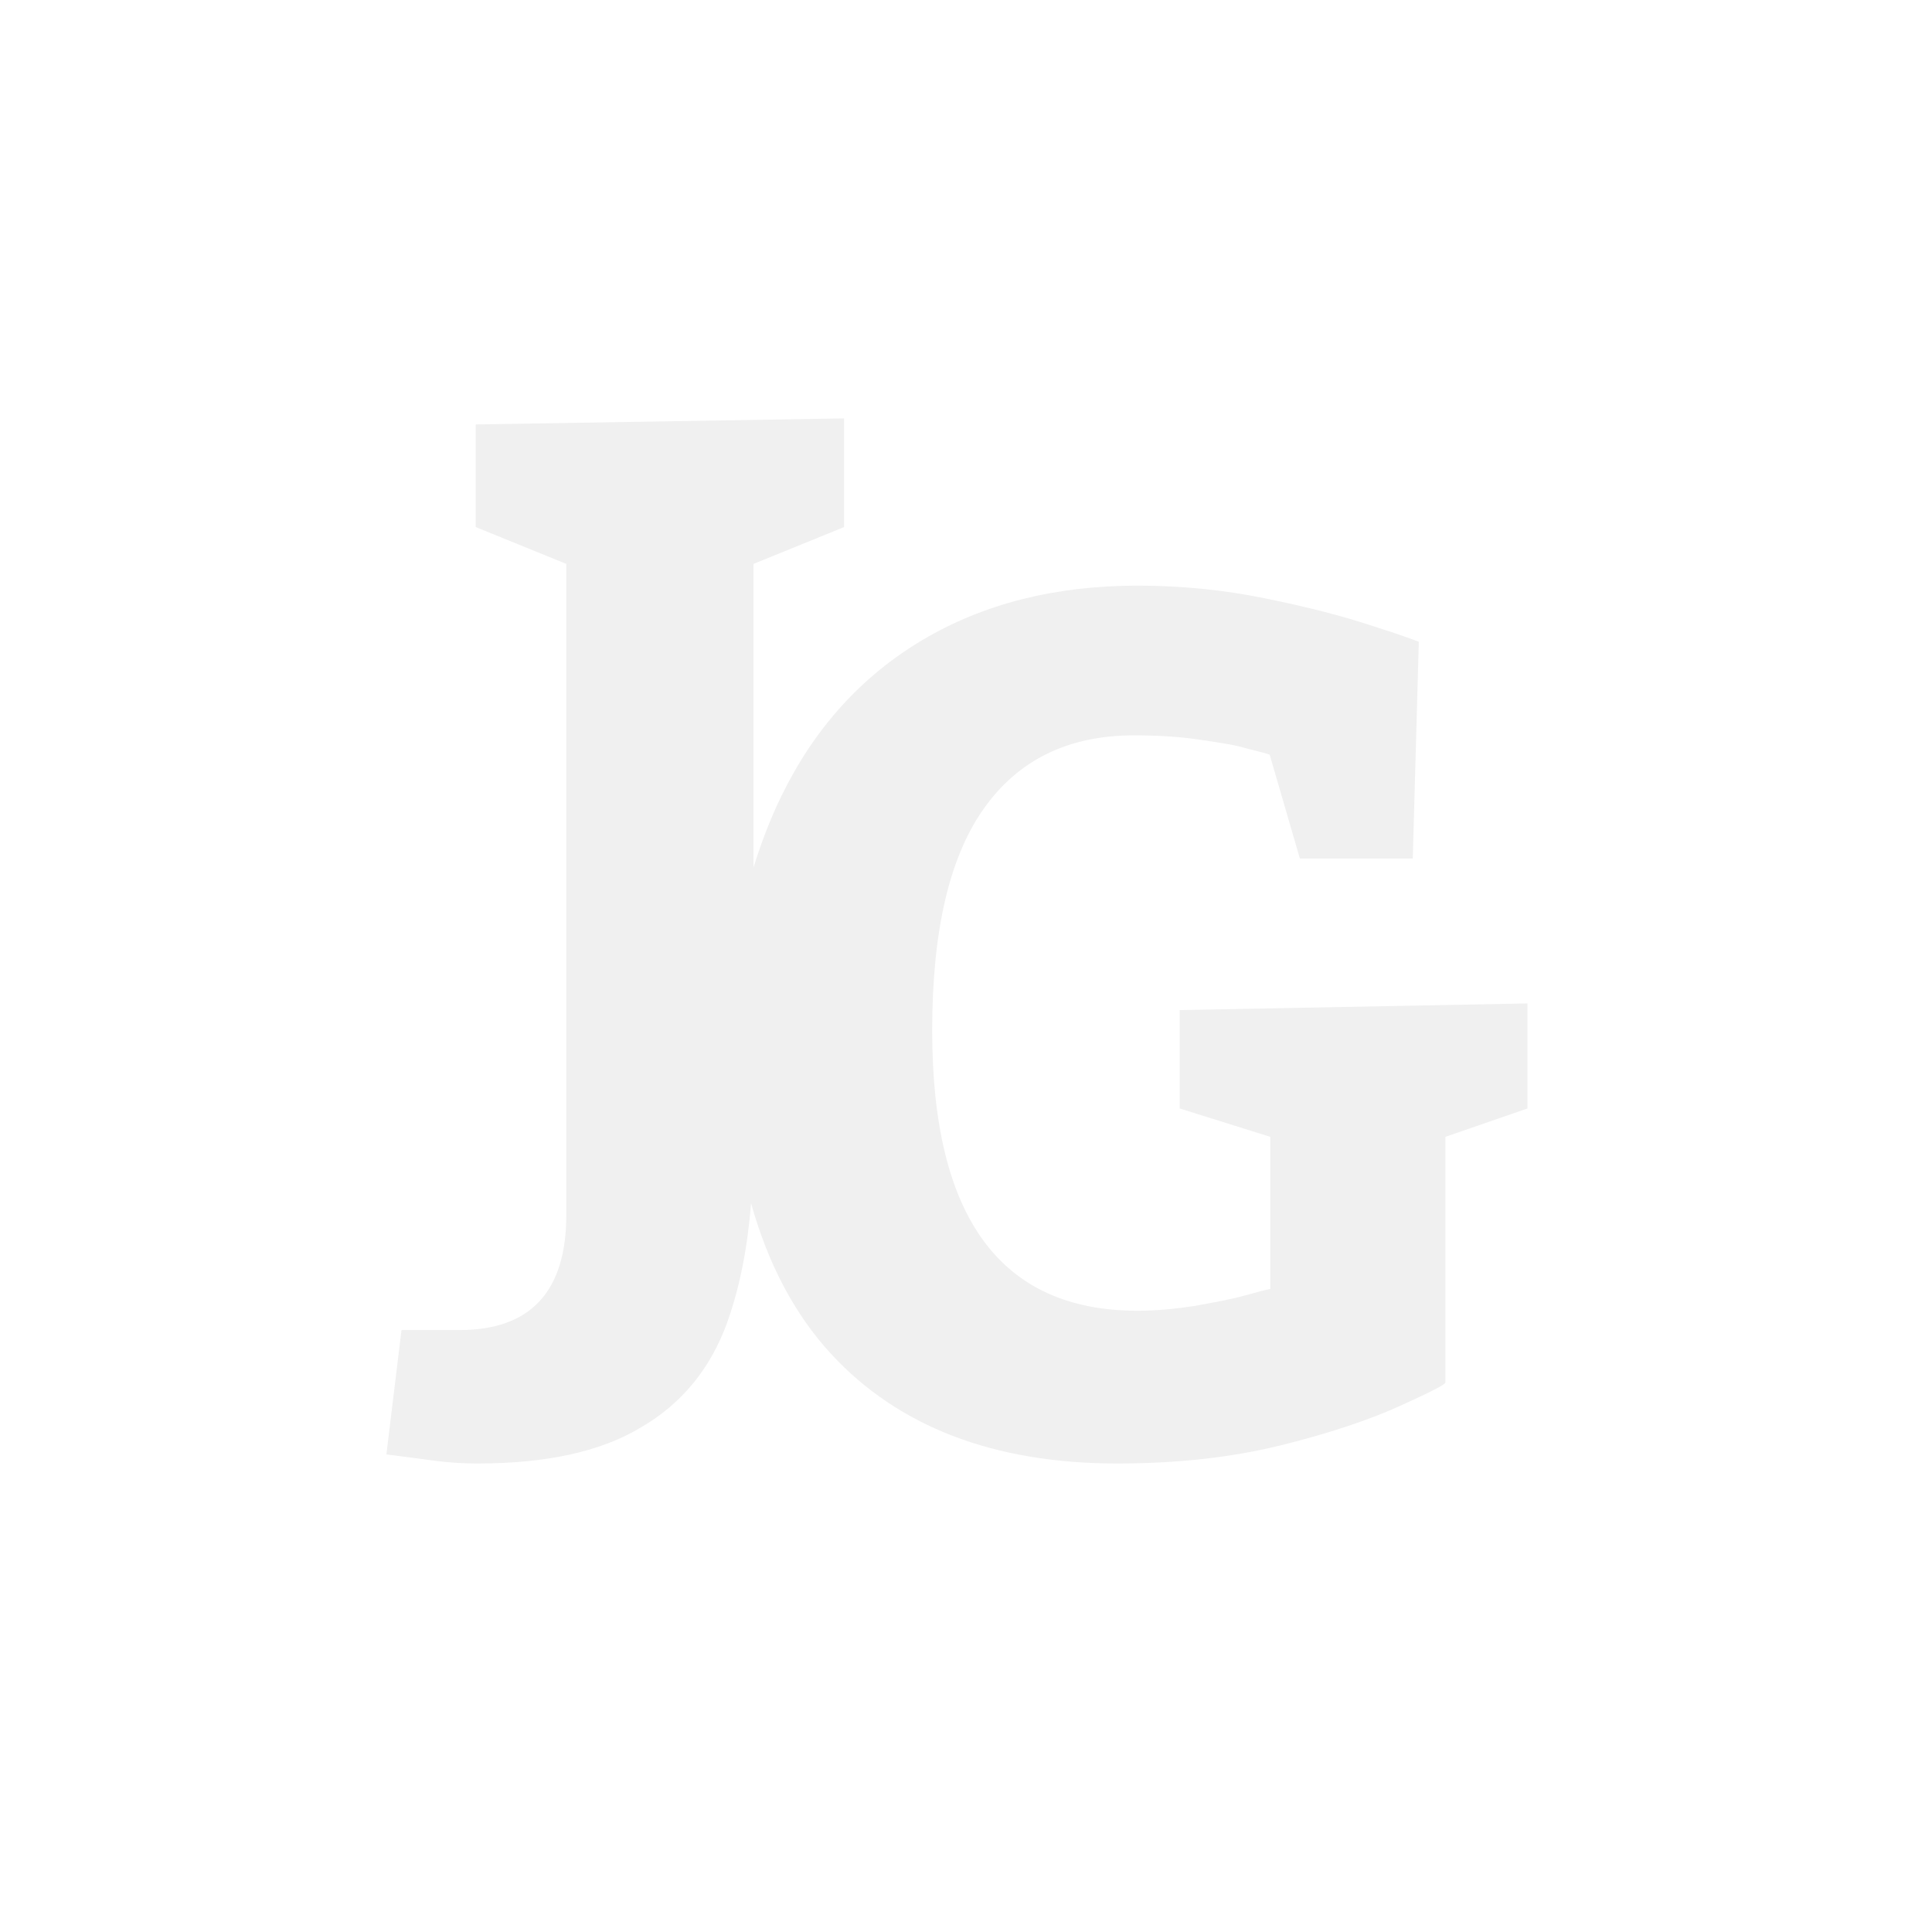
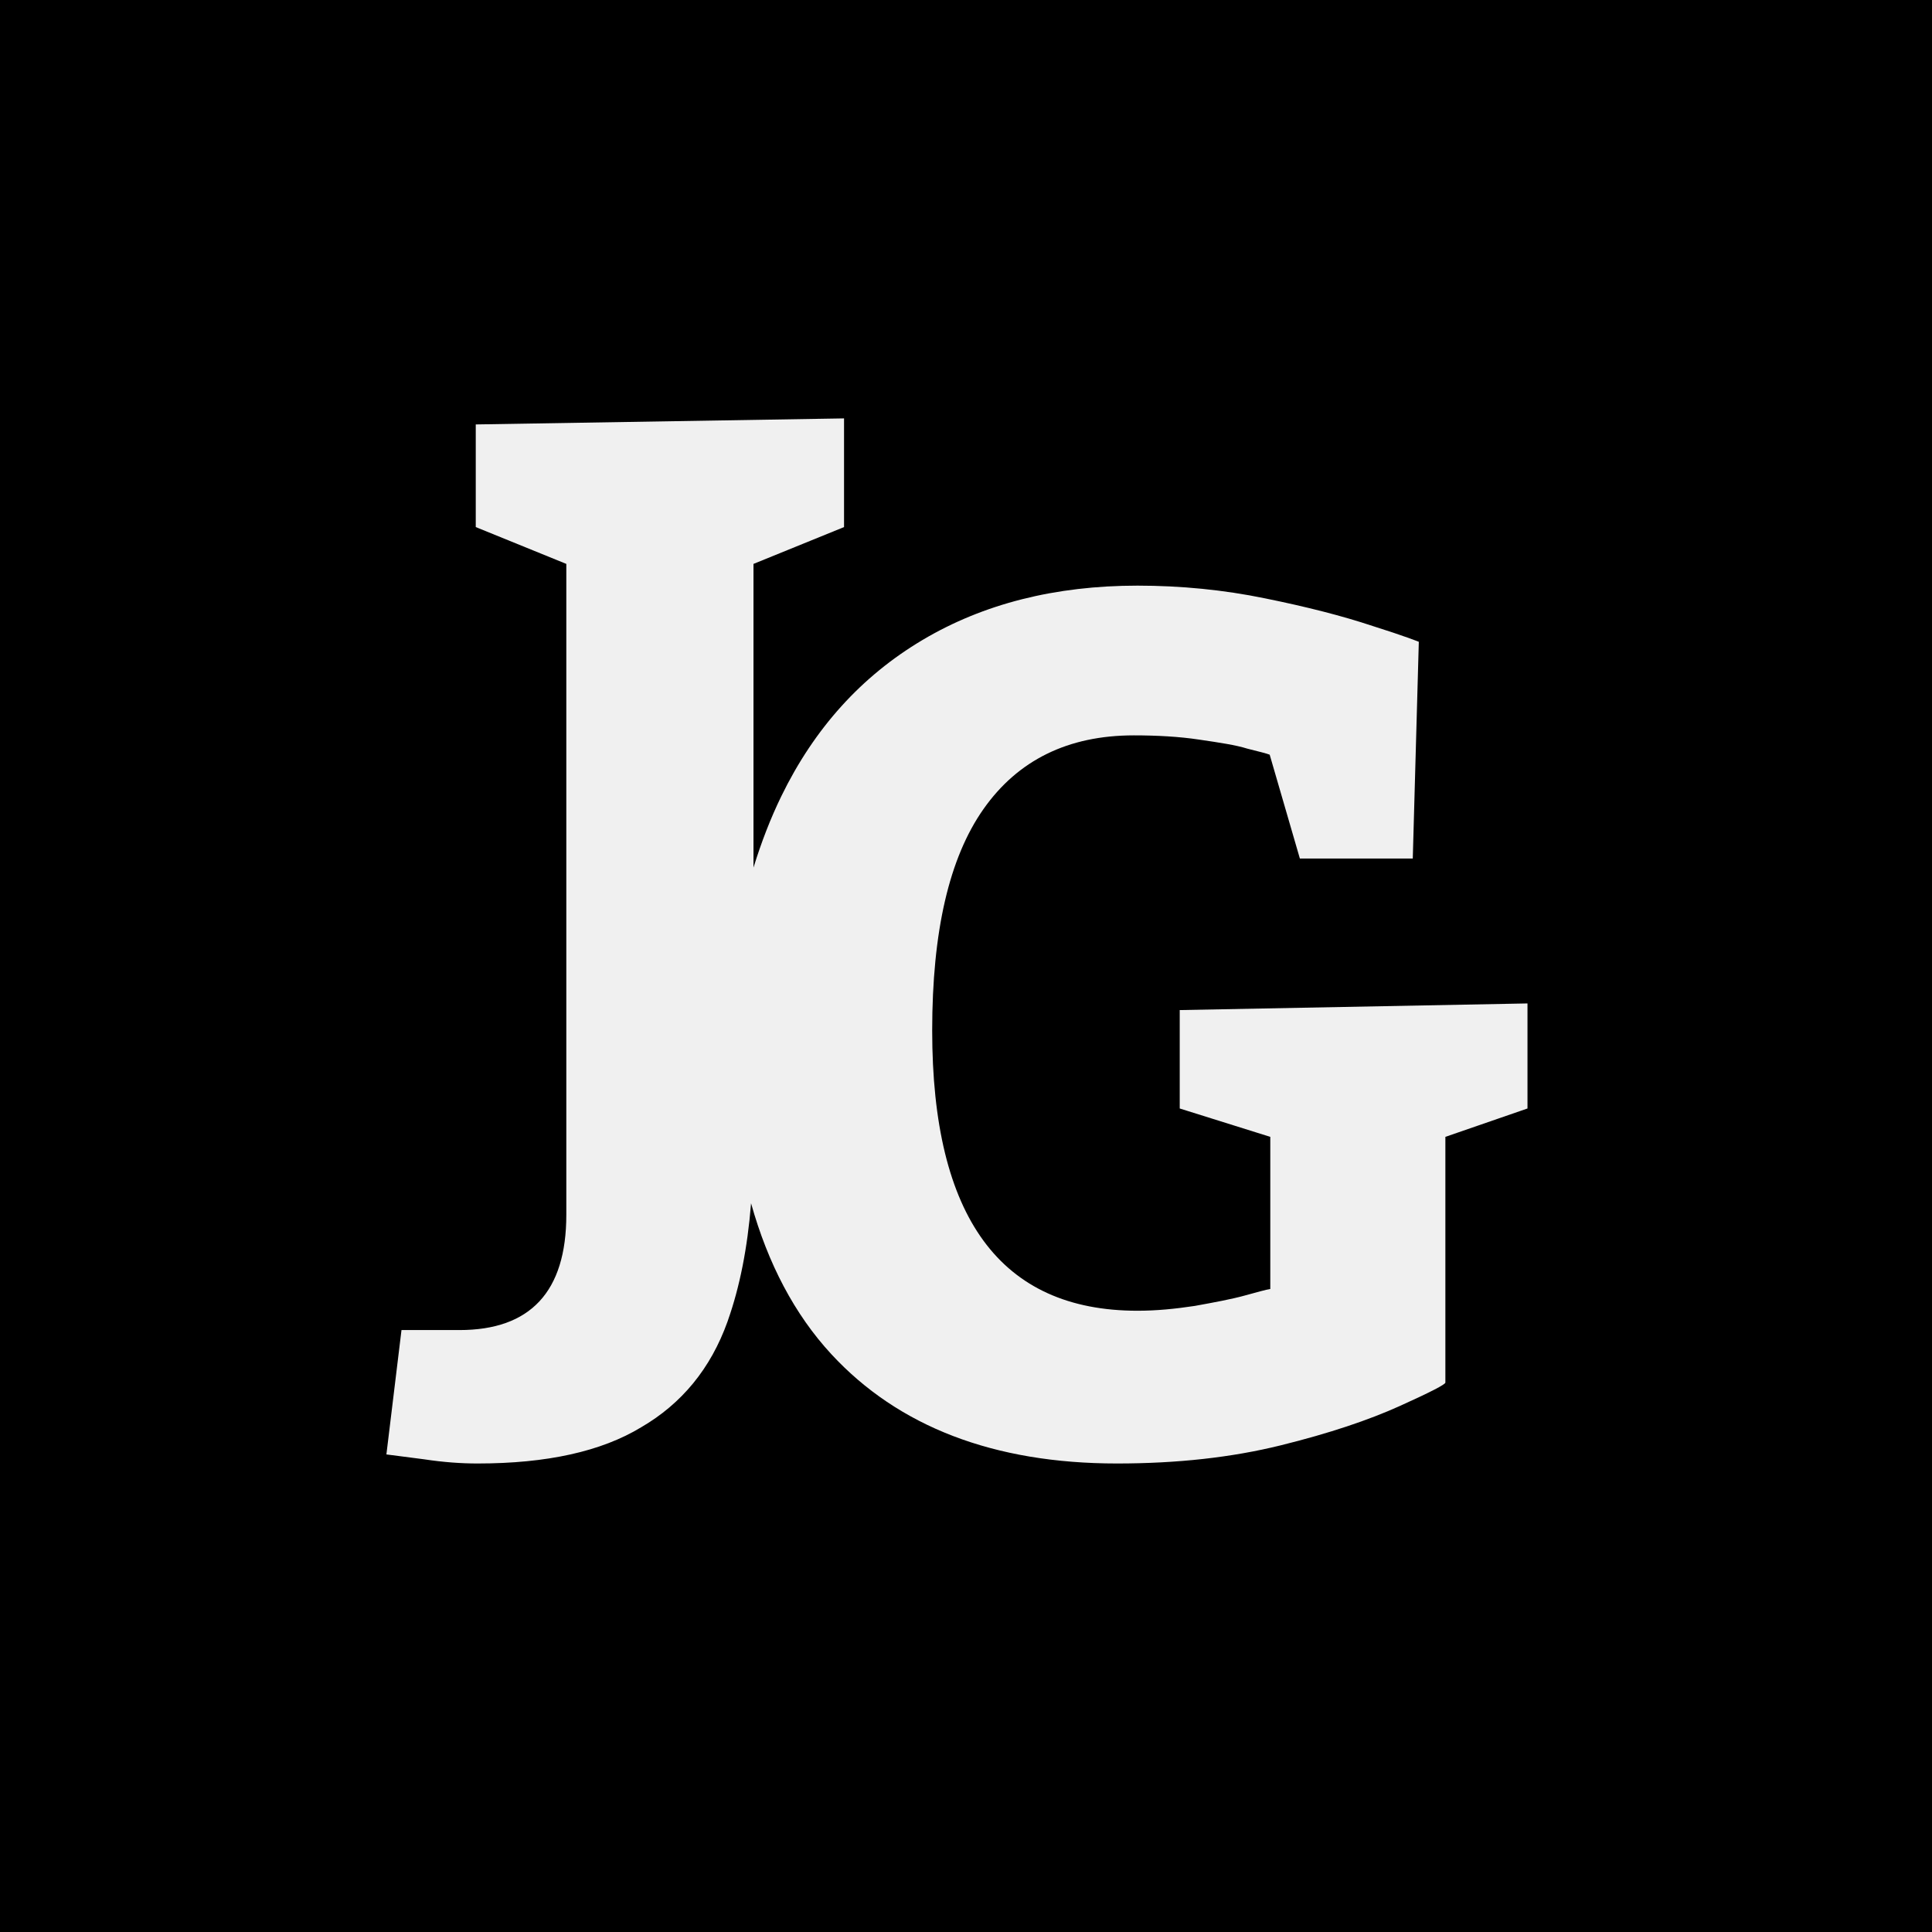
<svg xmlns="http://www.w3.org/2000/svg" width="64" height="64" viewBox="0 0 64 64" fill="none">
-   <path fill-rule="evenodd" clip-rule="evenodd" d="M64 0H0V64H64V0ZM24.12 43.72C24.5 42.64 24.76 41.36 24.88 39.86C25.44 41.86 26.32 43.54 27.54 44.86C29.76 47.26 32.92 48.48 37 48.48C39 48.48 40.8 48.28 42.42 47.88C44.04 47.48 45.34 47.04 46.36 46.58C47.38 46.12 47.88 45.86 47.88 45.8V37.66L50.6 36.72V33.24L39.08 33.46V36.72L42.08 37.66V42.7C41.94 42.72 41.66 42.8 41.22 42.92C40.78 43.04 40.24 43.14 39.58 43.26C38.92 43.36 38.3 43.42 37.68 43.42C33.14 43.42 30.88 40.32 30.88 34.14C30.88 30.86 31.44 28.42 32.58 26.8C33.72 25.18 35.38 24.36 37.56 24.36C38.32 24.36 39.06 24.4 39.72 24.5C40.4 24.6 40.94 24.68 41.32 24.8C41.72 24.9 41.96 24.96 42.06 25L43.06 28.44H46.8L47 21.26C47 21.26 46.5 21.06 45.48 20.74C44.46 20.4 43.28 20.1 41.9 19.82C40.54 19.54 39.12 19.4 37.68 19.4C34.96 19.4 32.58 20 30.56 21.2C28.54 22.4 26.98 24.12 25.88 26.38C25.52 27.12 25.22 27.9 24.96 28.74V18.68L27.96 17.46V13.86L15.76 14.06V17.46L18.76 18.68V40.24C18.76 42.8 17.56 44.06 15.22 44.06H13.3L12.8 48.18C12.98 48.2 13.4 48.26 14.04 48.34C14.7 48.44 15.28 48.48 15.82 48.48C18.12 48.48 19.92 48.08 21.24 47.28C22.58 46.5 23.54 45.34 24.1 43.78L24.12 43.72Z" fill="white" />
+   <path fill-rule="evenodd" clip-rule="evenodd" d="M64 0H0V64H64V0ZM24.12 43.72C24.5 42.64 24.76 41.36 24.88 39.86C25.44 41.86 26.32 43.54 27.54 44.86C29.76 47.26 32.92 48.48 37 48.48C39 48.48 40.8 48.28 42.42 47.88C44.04 47.48 45.34 47.04 46.36 46.58C47.38 46.12 47.88 45.86 47.88 45.8V37.66L50.6 36.72V33.24L39.08 33.46V36.72L42.08 37.66V42.7C41.94 42.72 41.66 42.8 41.22 42.92C40.78 43.04 40.24 43.14 39.58 43.26C38.92 43.36 38.3 43.42 37.68 43.42C33.14 43.42 30.88 40.32 30.88 34.14C30.88 30.86 31.44 28.42 32.58 26.8C33.72 25.18 35.38 24.36 37.56 24.36C38.32 24.36 39.06 24.4 39.72 24.5C40.4 24.6 40.94 24.68 41.32 24.8C41.72 24.9 41.96 24.96 42.06 25L43.06 28.44H46.8L47 21.26C47 21.26 46.5 21.06 45.48 20.74C44.46 20.4 43.28 20.1 41.9 19.82C40.54 19.54 39.12 19.4 37.68 19.4C34.96 19.4 32.58 20 30.56 21.2C28.54 22.4 26.98 24.12 25.88 26.38C25.52 27.12 25.22 27.9 24.96 28.74V18.68L27.96 17.46V13.86L15.76 14.06V17.46L18.76 18.68V40.24C18.76 42.8 17.56 44.06 15.22 44.06H13.3L12.8 48.18C12.98 48.2 13.4 48.26 14.04 48.34C14.7 48.44 15.28 48.48 15.82 48.48C18.12 48.48 19.92 48.08 21.24 47.28C22.58 46.5 23.54 45.34 24.1 43.78L24.12 43.72Z" fill="black" />
</svg>
